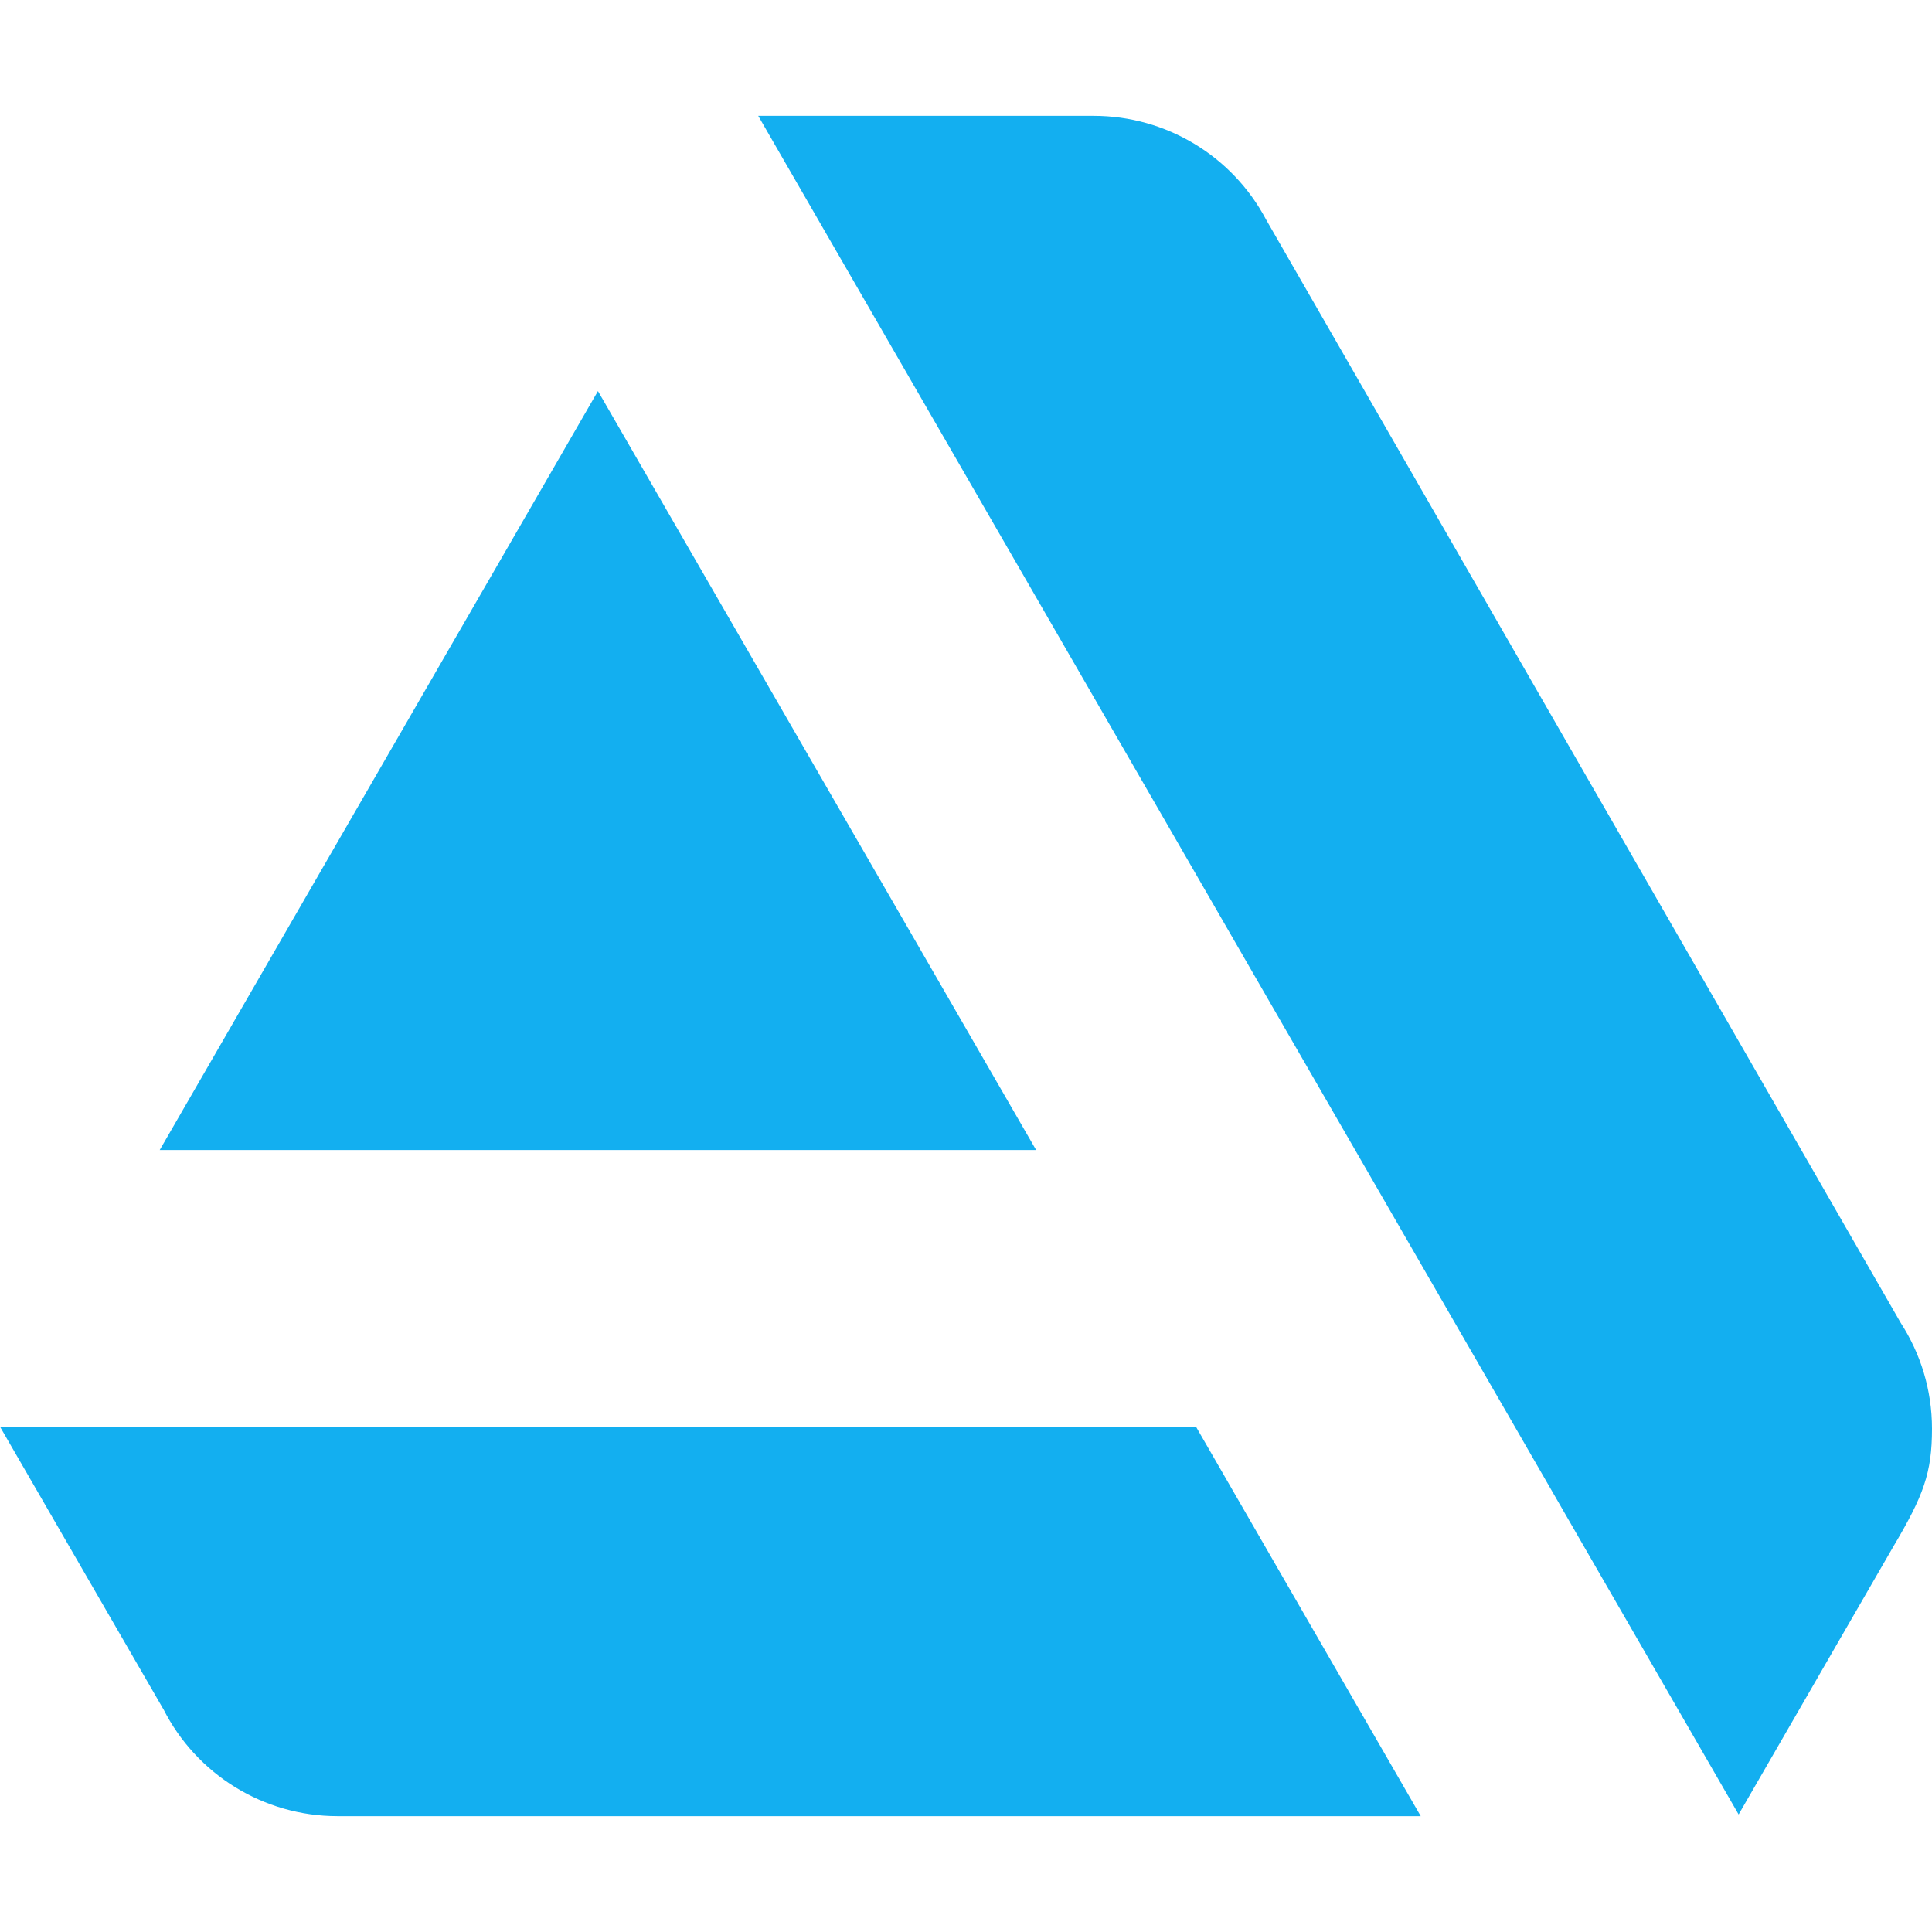
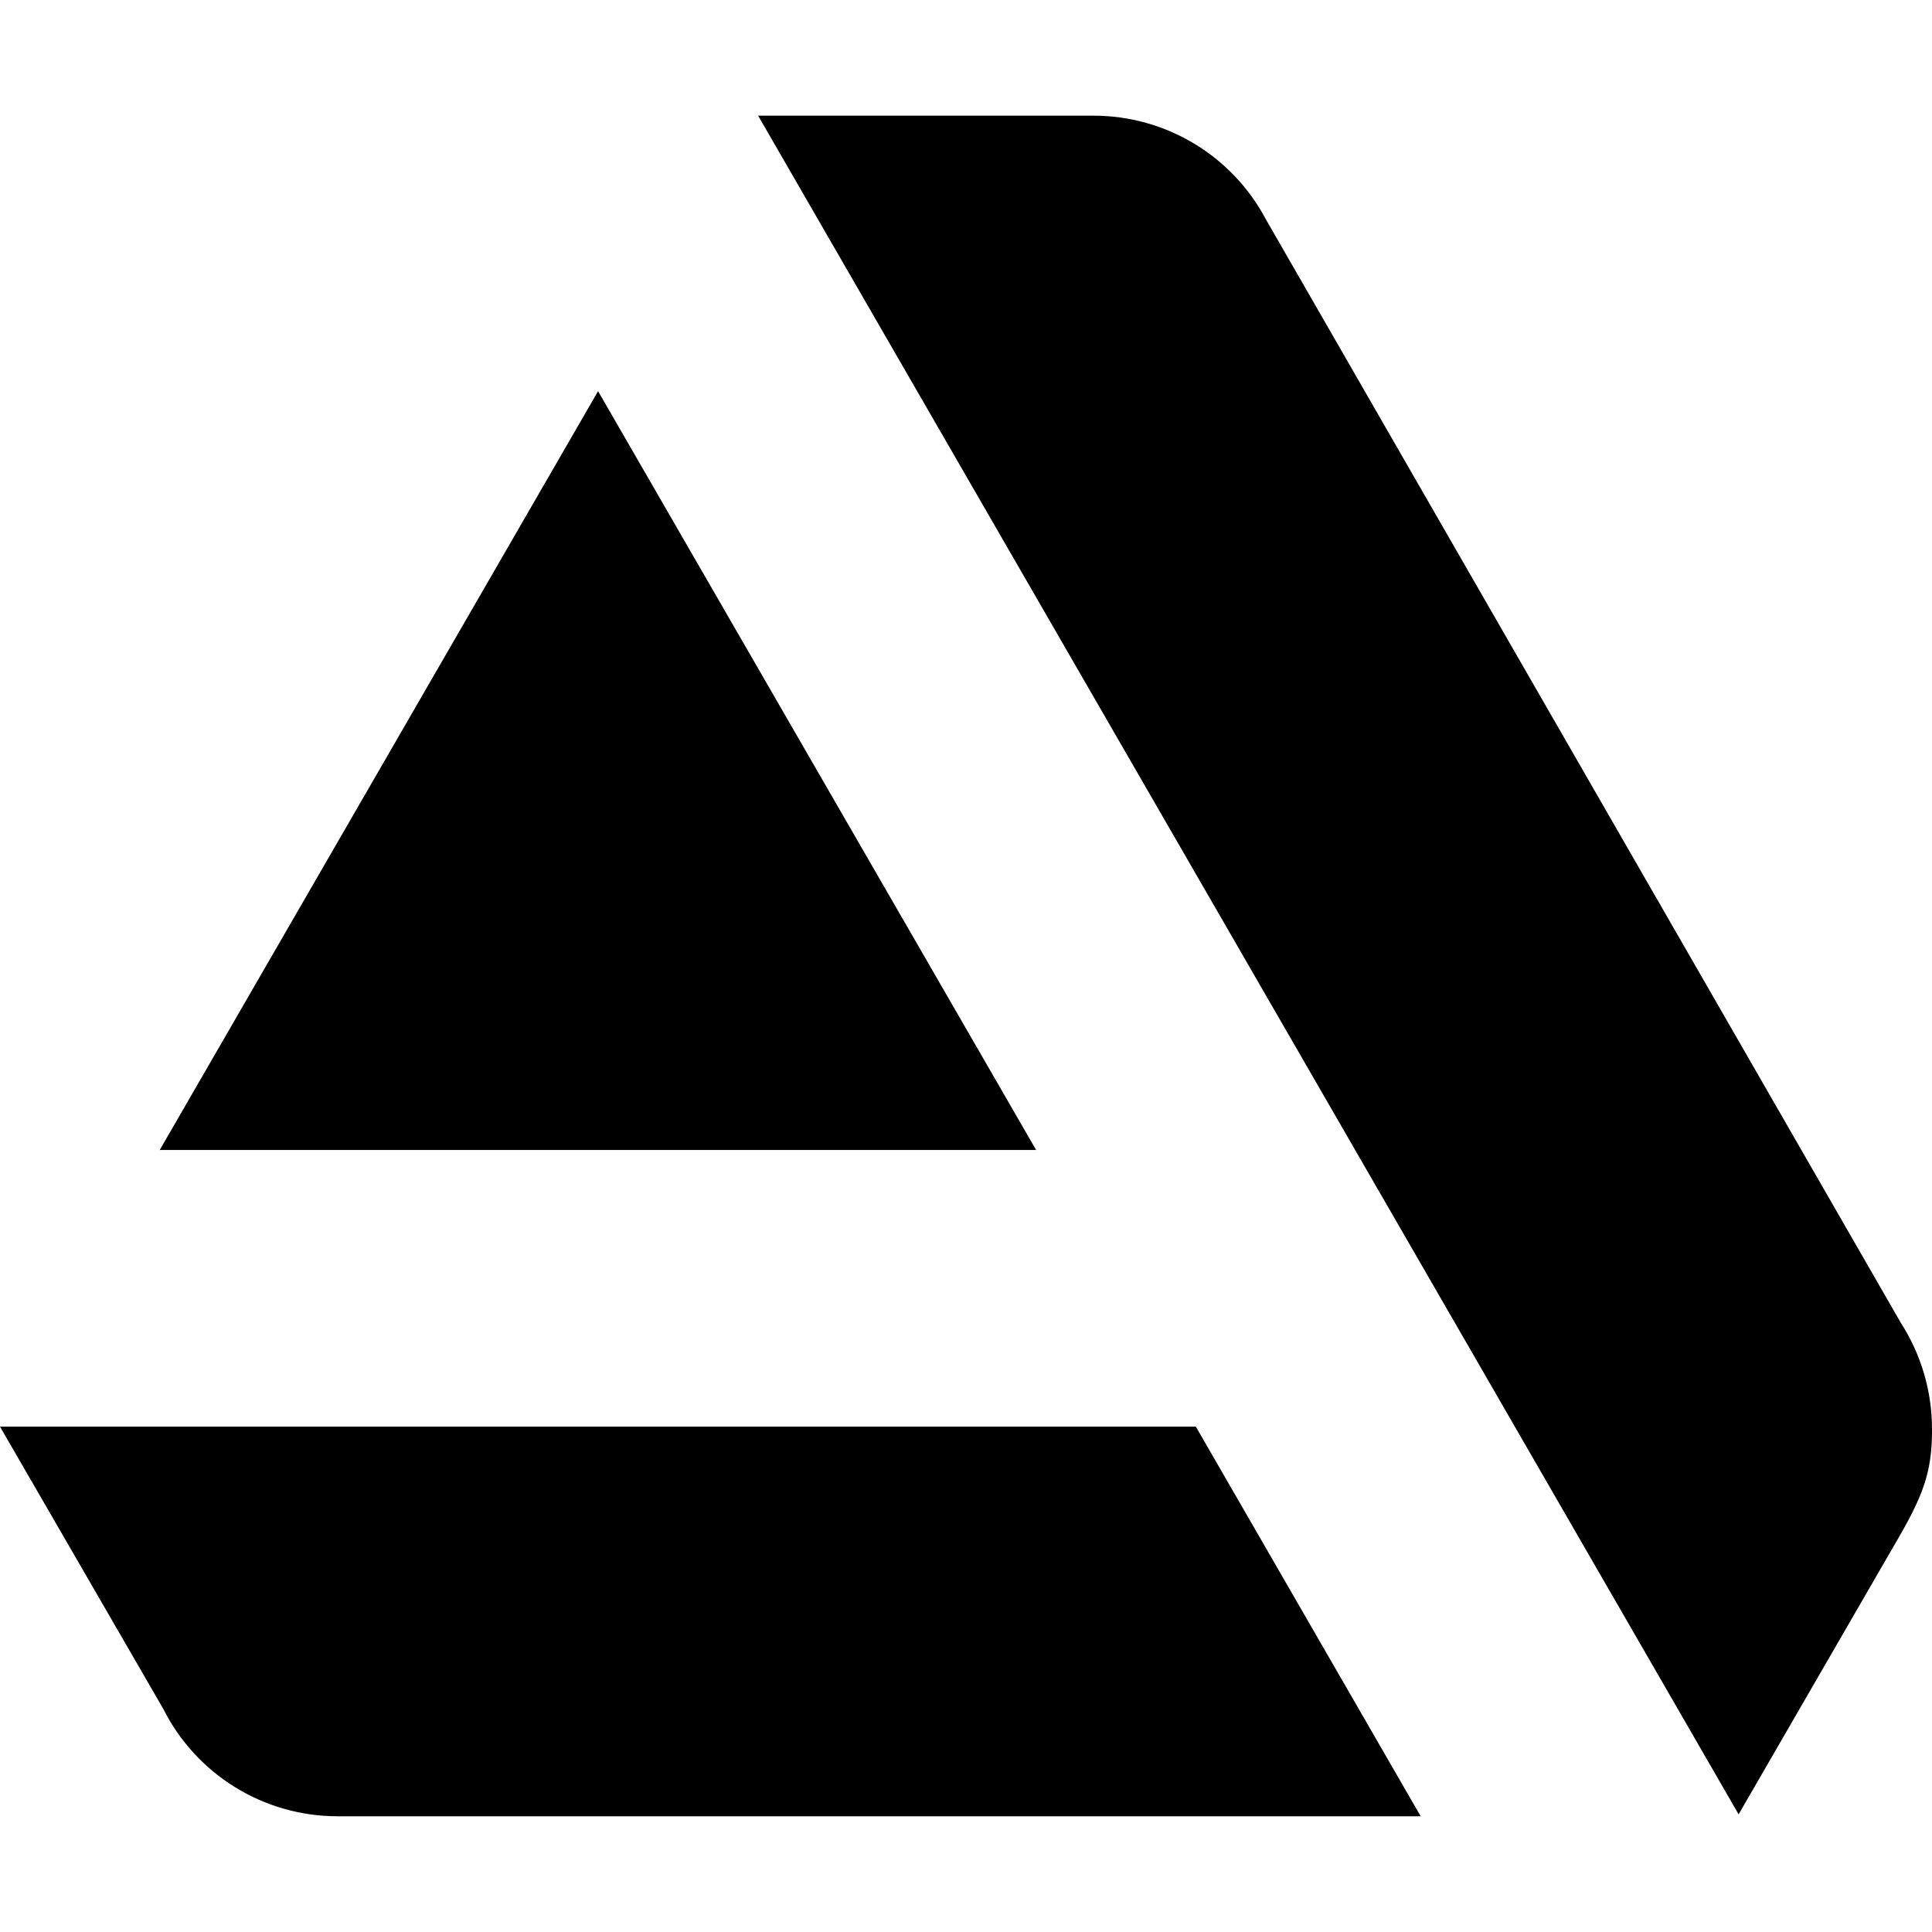
- <svg xmlns="http://www.w3.org/2000/svg" fill="#13AFF0" role="img" viewBox="0 0 24 24">
-   <path d="M0 17.723l2.027 3.505h.001a2.424 2.424 0 0 0 2.164 1.333h13.457l-2.792-4.838H0zm24 .025c0-.484-.143-.935-.388-1.314L15.728 2.728a2.424 2.424 0 0 0-2.142-1.289H9.419L21.598 22.54l1.92-3.325c.378-.637.482-.919.482-1.467zm-11.129-3.462L7.428 4.858l-5.444 9.428h10.887z" />
+ <svg xmlns="http://www.w3.org/2000/svg" width="1em" height="1em" viewBox="0 0 32 32">
+   <path fill="currentColor" d="m0 23.63l2.703 4.672a3.23 3.23 0 0 0 2.885 1.781h17.943l-3.724-6.453zm32 .031a3.25 3.25 0 0 0-.516-1.75L20.968 3.635a3.23 3.23 0 0 0-2.854-1.719h-5.557l16.24 28.135l2.563-4.432c.5-.849.641-1.224.641-1.958zm-14.839-4.614L9.906 6.479l-7.26 12.568z" />
</svg>
